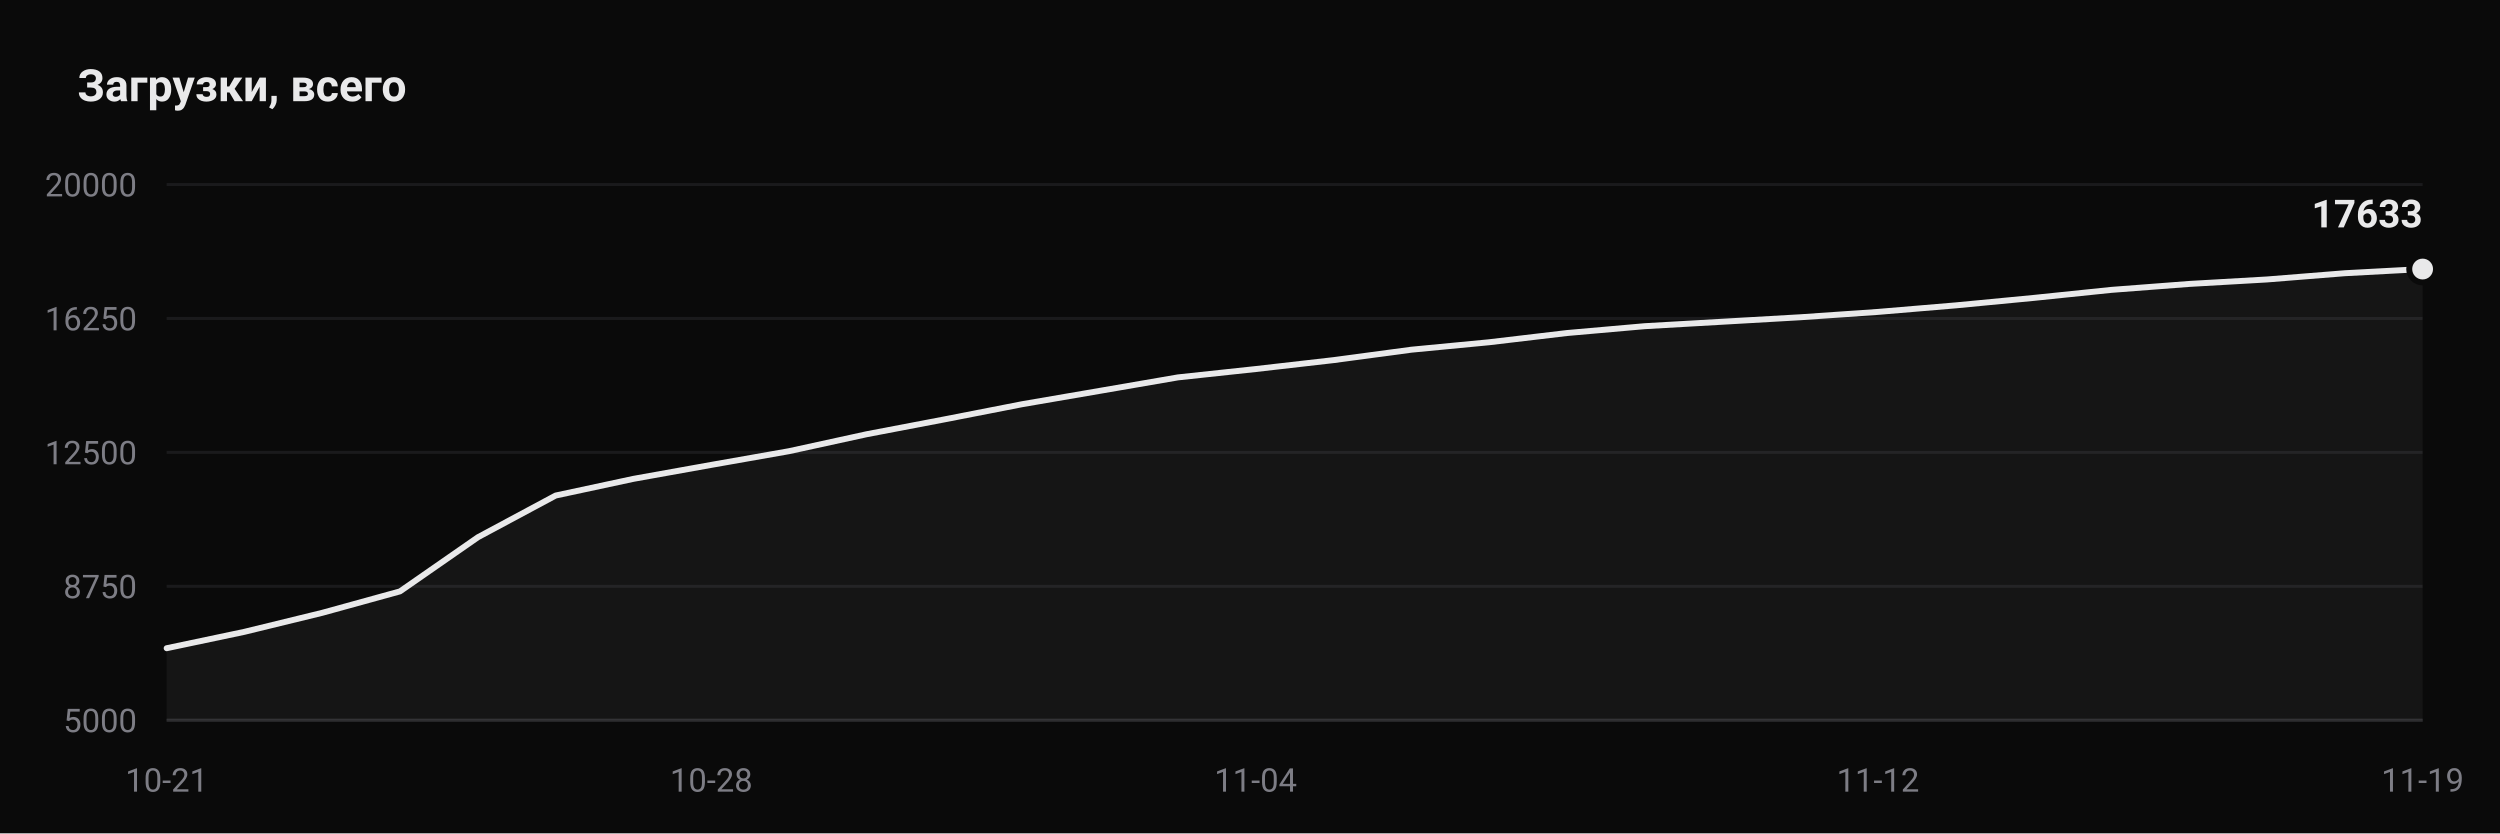
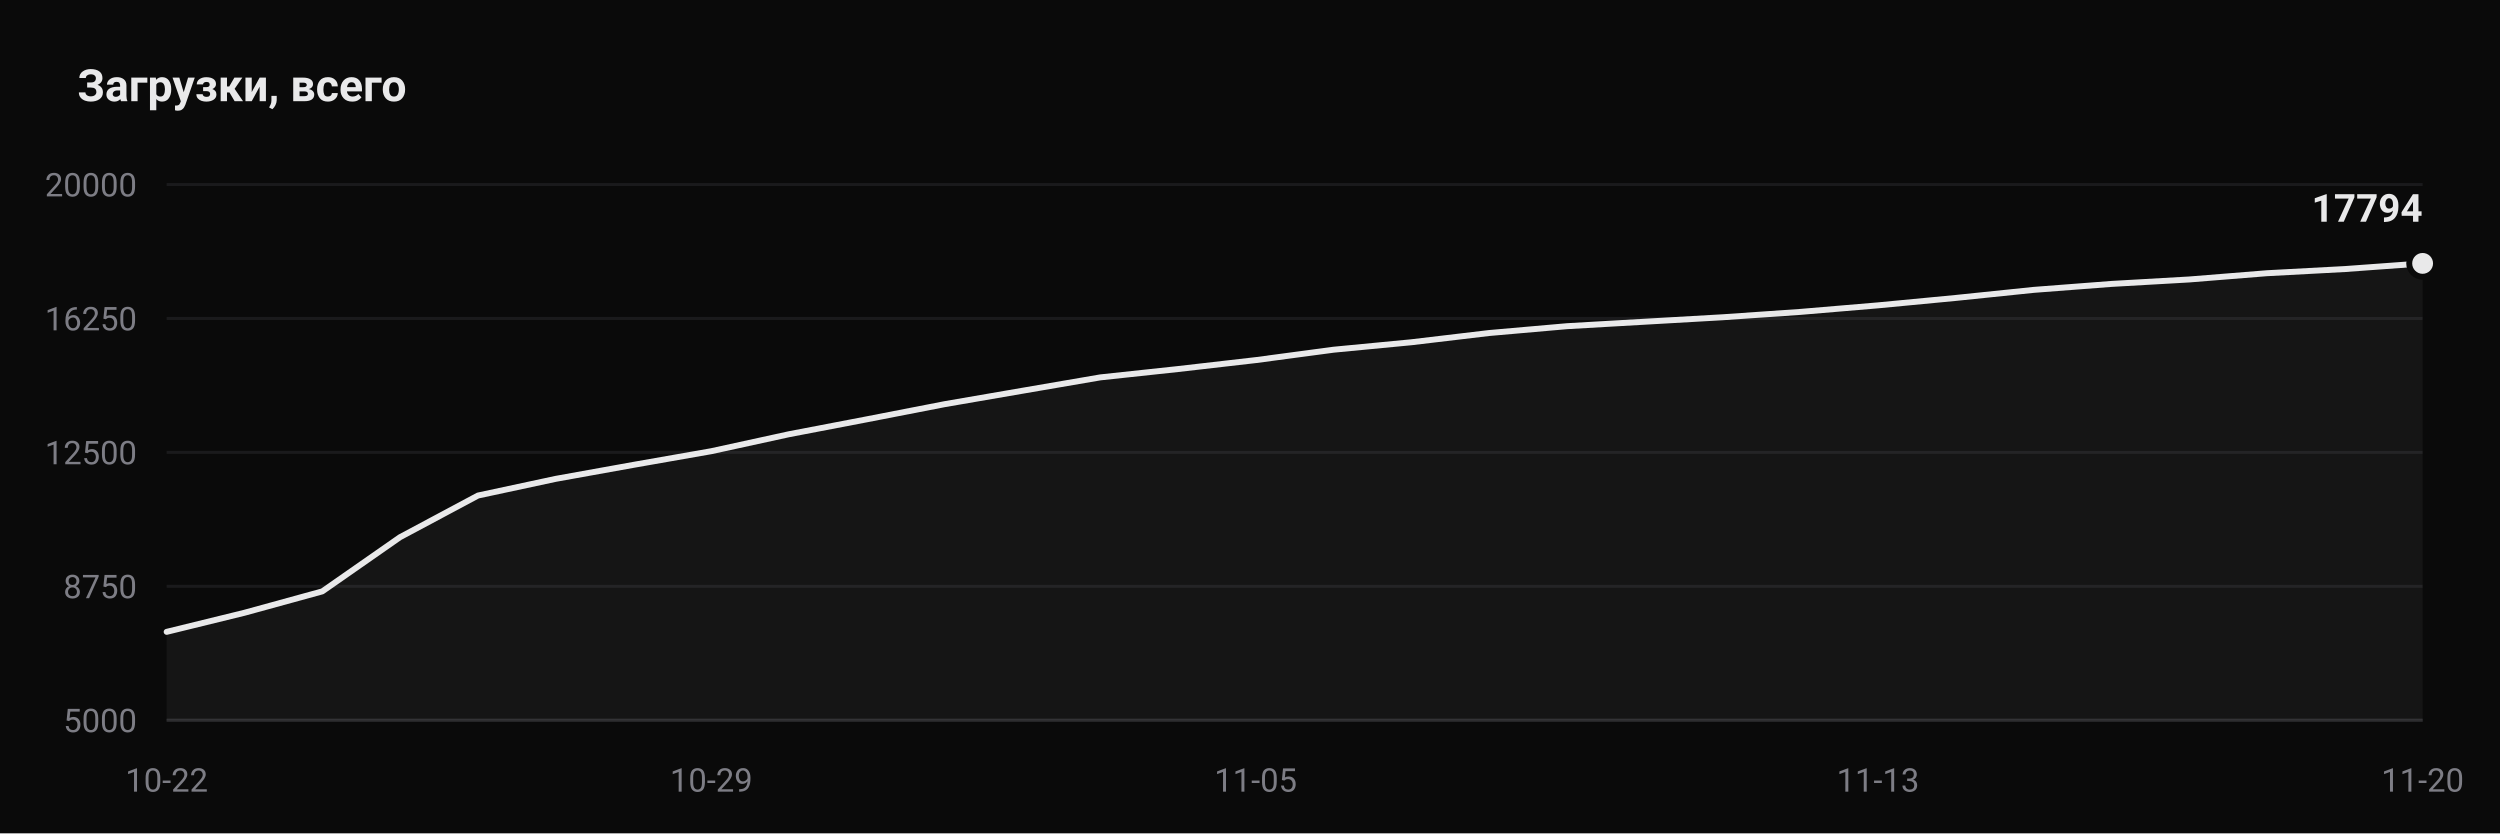
- <svg xmlns="http://www.w3.org/2000/svg" viewBox="0 0 840 280" width="840" height="280" role="img" aria-label="Downloads: 17633">
+ <svg xmlns="http://www.w3.org/2000/svg" viewBox="0 0 840 280" width="840" height="280" role="img" aria-label="Downloads: 17794">
  <rect width="840" height="280" fill="#0a0a0a" />
  <text x="26" y="34" font-family="ui-sans-serif, -apple-system, Segoe UI, Roboto, Helvetica, Arial, sans-serif" font-size="15" font-weight="600" fill="#e9e9ea">Загрузки, всего</text>
  <line x1="56" y1="242.0" x2="814" y2="242.0" stroke="#1a1a1c" stroke-width="1" />
  <text x="46" y="246.0" text-anchor="end" font-family="ui-sans-serif, -apple-system, Segoe UI, Roboto, Helvetica, Arial, sans-serif" font-size="11" fill="#7d7d85">5000</text>
  <line x1="56" y1="197.0" x2="814" y2="197.0" stroke="#1a1a1c" stroke-width="1" />
  <text x="46" y="201.0" text-anchor="end" font-family="ui-sans-serif, -apple-system, Segoe UI, Roboto, Helvetica, Arial, sans-serif" font-size="11" fill="#7d7d85">8750</text>
  <line x1="56" y1="152.0" x2="814" y2="152.0" stroke="#1a1a1c" stroke-width="1" />
  <text x="46" y="156.0" text-anchor="end" font-family="ui-sans-serif, -apple-system, Segoe UI, Roboto, Helvetica, Arial, sans-serif" font-size="11" fill="#7d7d85">12500</text>
  <line x1="56" y1="107.0" x2="814" y2="107.0" stroke="#1a1a1c" stroke-width="1" />
  <text x="46" y="111.0" text-anchor="end" font-family="ui-sans-serif, -apple-system, Segoe UI, Roboto, Helvetica, Arial, sans-serif" font-size="11" fill="#7d7d85">16250</text>
  <line x1="56" y1="62.0" x2="814" y2="62.0" stroke="#1a1a1c" stroke-width="1" />
  <text x="46" y="66.0" text-anchor="end" font-family="ui-sans-serif, -apple-system, Segoe UI, Roboto, Helvetica, Arial, sans-serif" font-size="11" fill="#7d7d85">20000</text>
  <line x1="56" y1="242.0" x2="814" y2="242.0" stroke="#2a2a2d" stroke-width="1" />
-   <path d="M 56.0 242.0 L 56.0 217.8 L 82.1 212.3 L 108.3 205.9 L 134.4 198.7 L 160.6 180.5 L 186.7 166.5 L 212.8 160.9 L 239.0 156.2 L 265.1 151.6 L 291.2 145.9 L 317.4 140.9 L 343.5 135.8 L 369.7 131.3 L 395.8 126.8 L 421.9 124.0 L 448.1 121.0 L 474.2 117.5 L 500.3 115.0 L 526.5 111.9 L 552.6 109.6 L 578.8 108.1 L 604.9 106.6 L 631.0 104.8 L 657.2 102.6 L 683.3 100.1 L 709.4 97.4 L 735.6 95.4 L 761.7 93.9 L 787.9 91.8 L 814.0 90.4 L 814.0 242.0 Z" fill="#e9e9ea" fill-opacity="0.05" />
-   <polyline points="56.0,217.8 82.1,212.3 108.3,205.9 134.4,198.7 160.6,180.5 186.7,166.5 212.8,160.9 239.0,156.2 265.1,151.6 291.2,145.9 317.4,140.9 343.5,135.8 369.7,131.3 395.8,126.8 421.9,124.0 448.1,121.0 474.2,117.5 500.3,115.0 526.5,111.9 552.6,109.6 578.8,108.1 604.9,106.6 631.0,104.8 657.2,102.6 683.3,100.1 709.4,97.4 735.6,95.4 761.7,93.9 787.9,91.8 814.0,90.4" fill="none" stroke="#e9e9ea" stroke-width="2" stroke-linejoin="round" stroke-linecap="round" />
-   <circle cx="814.0" cy="90.4" r="4.5" fill="#e9e9ea" stroke="#0a0a0a" stroke-width="2" />
-   <text x="814.0" y="76.4" text-anchor="end" font-family="ui-sans-serif, -apple-system, Segoe UI, Roboto, Helvetica, Arial, sans-serif" font-size="13" font-weight="600" fill="#e9e9ea">17633</text>
-   <text x="56.0" y="266" text-anchor="middle" font-family="ui-sans-serif, -apple-system, Segoe UI, Roboto, Helvetica, Arial, sans-serif" font-size="11" fill="#7d7d85">10-21</text>
-   <text x="239.0" y="266" text-anchor="middle" font-family="ui-sans-serif, -apple-system, Segoe UI, Roboto, Helvetica, Arial, sans-serif" font-size="11" fill="#7d7d85">10-28</text>
-   <text x="421.9" y="266" text-anchor="middle" font-family="ui-sans-serif, -apple-system, Segoe UI, Roboto, Helvetica, Arial, sans-serif" font-size="11" fill="#7d7d85">11-04</text>
-   <text x="631.0" y="266" text-anchor="middle" font-family="ui-sans-serif, -apple-system, Segoe UI, Roboto, Helvetica, Arial, sans-serif" font-size="11" fill="#7d7d85">11-12</text>
-   <text x="814.0" y="266" text-anchor="middle" font-family="ui-sans-serif, -apple-system, Segoe UI, Roboto, Helvetica, Arial, sans-serif" font-size="11" fill="#7d7d85">11-19</text>
+   <path d="M 56.0 242.0 L 56.0 212.3 L 82.1 205.9 L 108.3 198.7 L 134.4 180.5 L 160.6 166.5 L 186.7 160.9 L 212.8 156.2 L 239.0 151.6 L 265.1 145.9 L 291.2 140.9 L 317.4 135.8 L 343.5 131.3 L 369.7 126.8 L 395.8 124.0 L 421.9 121.0 L 448.1 117.5 L 474.2 115.0 L 500.3 111.9 L 526.5 109.6 L 552.6 108.1 L 578.8 106.6 L 604.9 104.8 L 631.0 102.6 L 657.2 100.1 L 683.3 97.4 L 709.4 95.4 L 735.6 93.9 L 761.7 91.8 L 787.9 90.4 L 814.0 88.5 L 814.0 242.0 Z" fill="#e9e9ea" fill-opacity="0.05" />
+   <polyline points="56.0,212.3 82.1,205.9 108.3,198.7 134.4,180.5 160.6,166.5 186.7,160.9 212.8,156.2 239.0,151.6 265.1,145.9 291.2,140.9 317.4,135.8 343.5,131.3 369.7,126.8 395.8,124.0 421.9,121.0 448.1,117.5 474.2,115.0 500.3,111.9 526.5,109.6 552.6,108.1 578.8,106.6 604.9,104.8 631.0,102.6 657.2,100.1 683.3,97.4 709.4,95.4 735.6,93.9 761.7,91.8 787.9,90.4 814.0,88.5" fill="none" stroke="#e9e9ea" stroke-width="2" stroke-linejoin="round" stroke-linecap="round" />
+   <circle cx="814.0" cy="88.5" r="4.5" fill="#e9e9ea" stroke="#0a0a0a" stroke-width="2" />
+   <text x="814.0" y="74.5" text-anchor="end" font-family="ui-sans-serif, -apple-system, Segoe UI, Roboto, Helvetica, Arial, sans-serif" font-size="13" font-weight="600" fill="#e9e9ea">17794</text>
+   <text x="56.0" y="266" text-anchor="middle" font-family="ui-sans-serif, -apple-system, Segoe UI, Roboto, Helvetica, Arial, sans-serif" font-size="11" fill="#7d7d85">10-22</text>
+   <text x="239.0" y="266" text-anchor="middle" font-family="ui-sans-serif, -apple-system, Segoe UI, Roboto, Helvetica, Arial, sans-serif" font-size="11" fill="#7d7d85">10-29</text>
+   <text x="421.9" y="266" text-anchor="middle" font-family="ui-sans-serif, -apple-system, Segoe UI, Roboto, Helvetica, Arial, sans-serif" font-size="11" fill="#7d7d85">11-05</text>
+   <text x="631.0" y="266" text-anchor="middle" font-family="ui-sans-serif, -apple-system, Segoe UI, Roboto, Helvetica, Arial, sans-serif" font-size="11" fill="#7d7d85">11-13</text>
+   <text x="814.0" y="266" text-anchor="middle" font-family="ui-sans-serif, -apple-system, Segoe UI, Roboto, Helvetica, Arial, sans-serif" font-size="11" fill="#7d7d85">11-20</text>
</svg>
